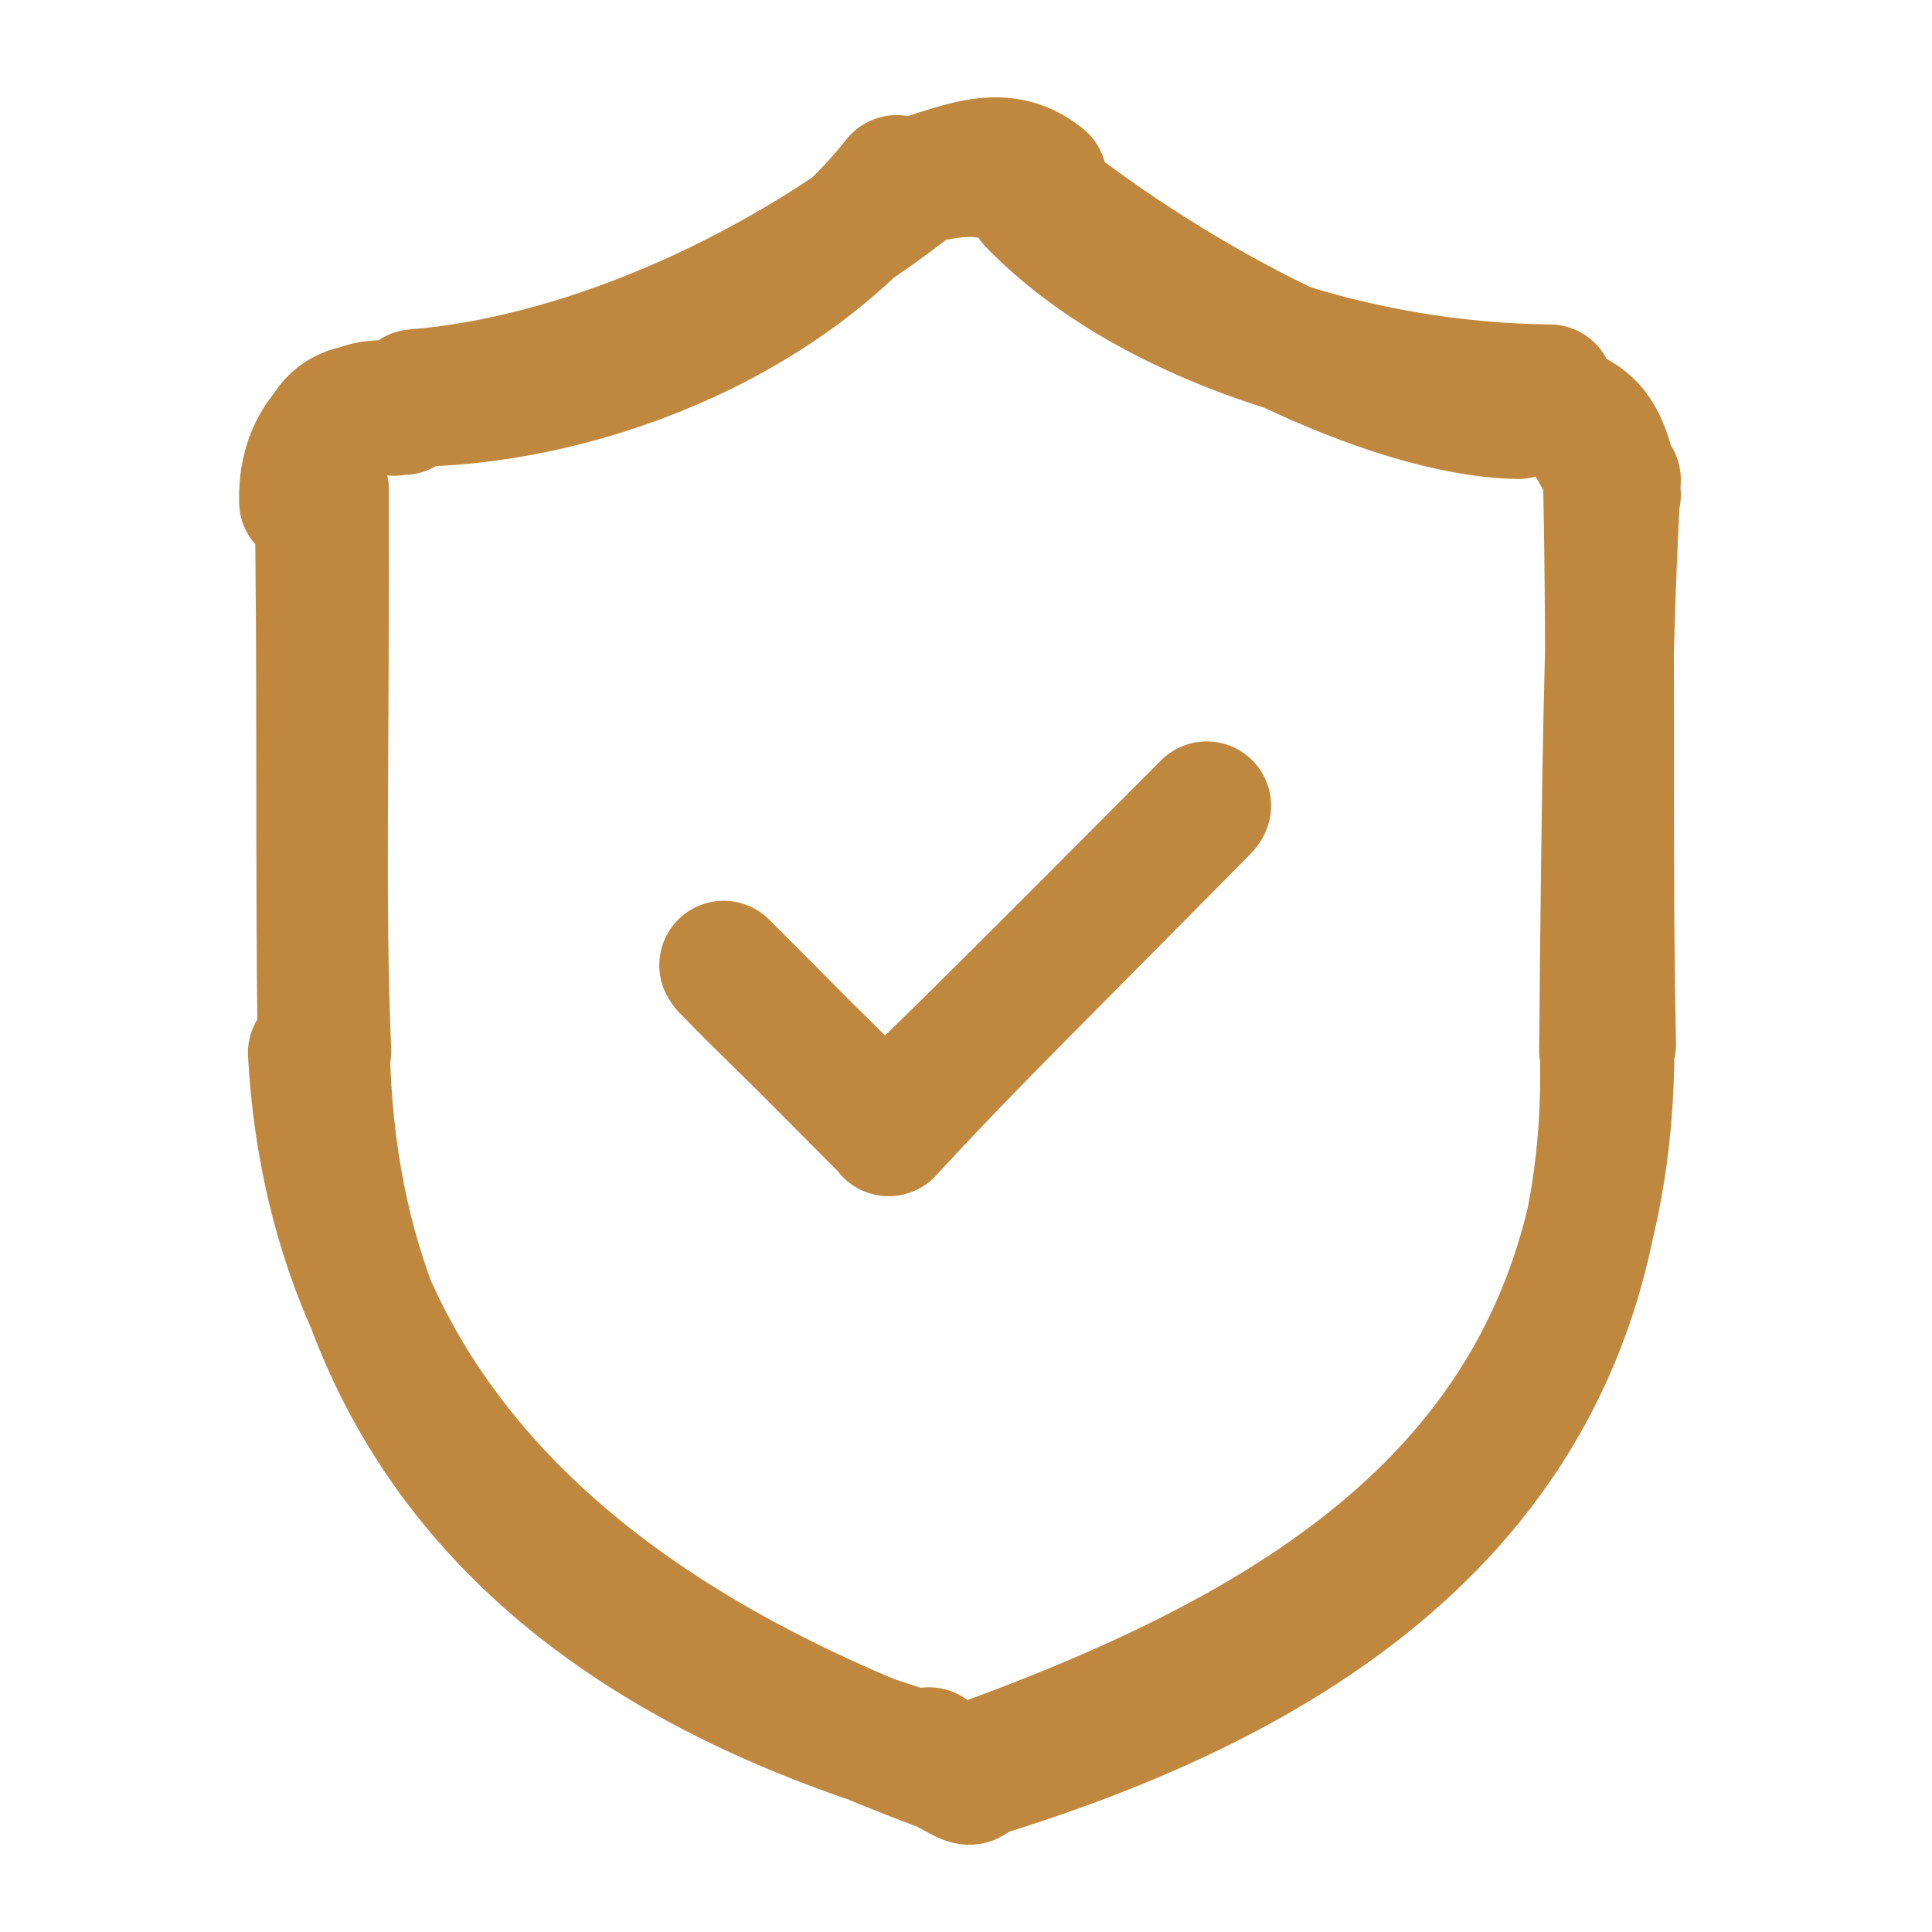
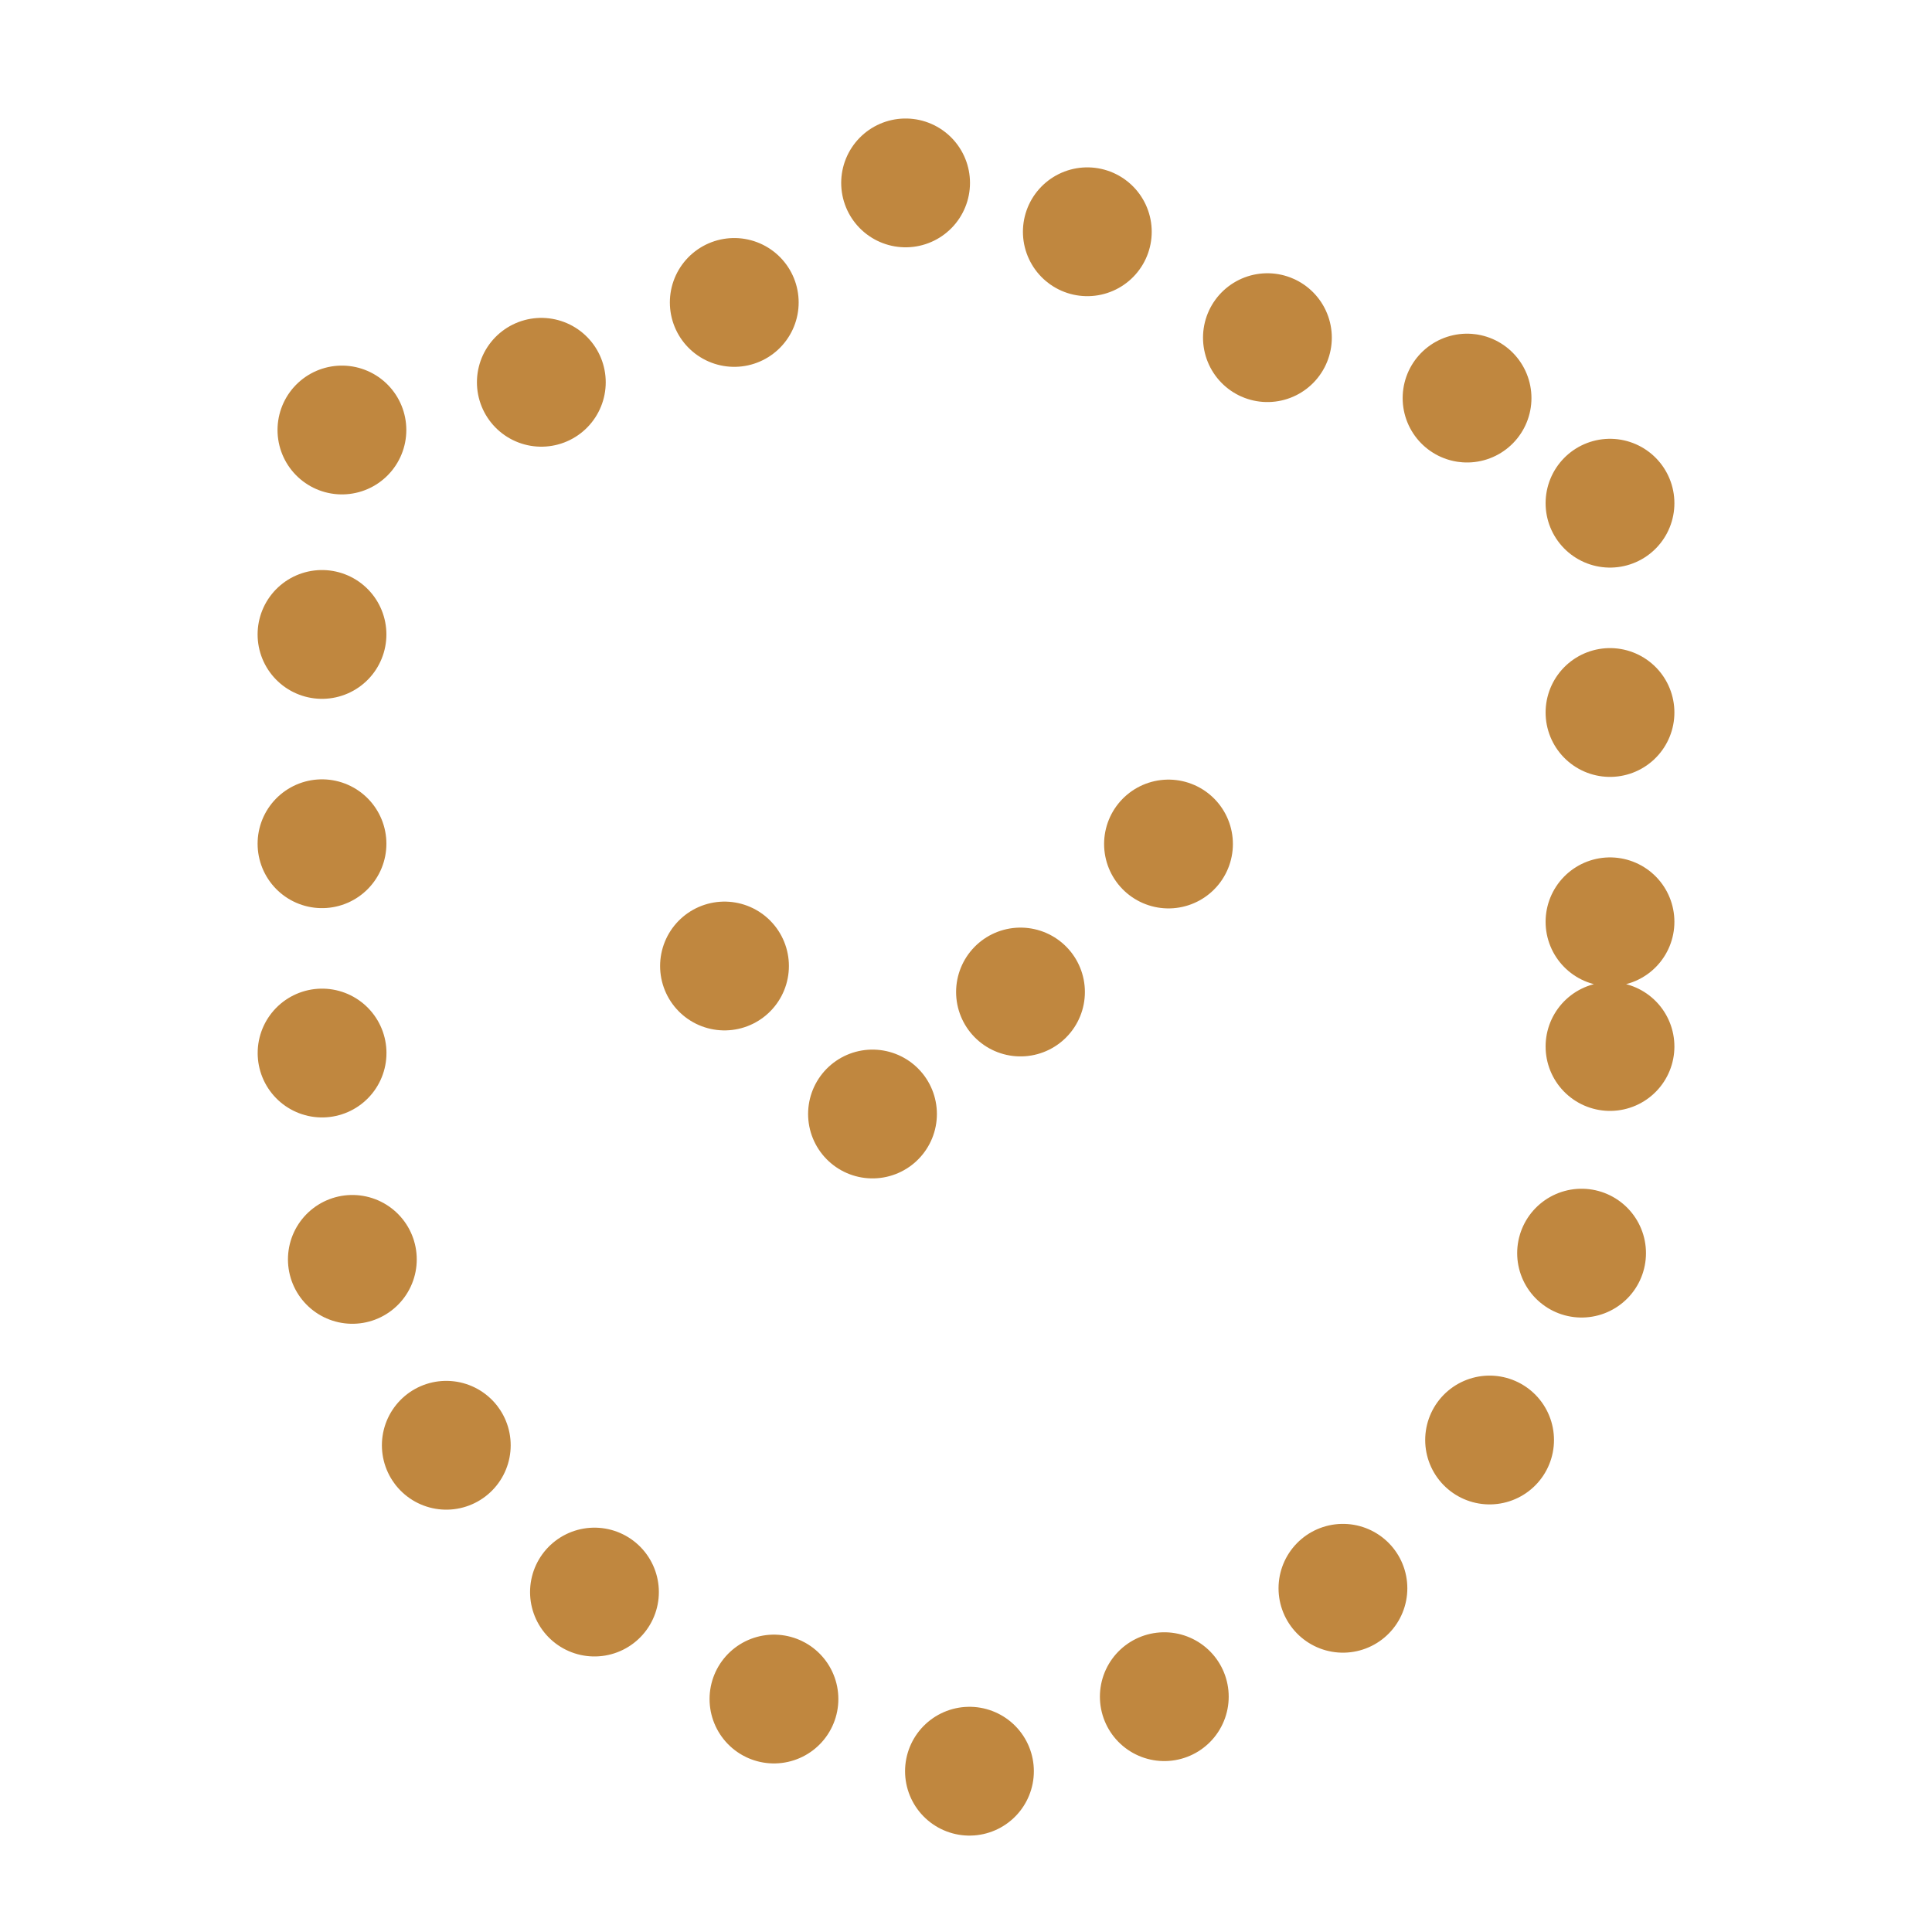
- <svg xmlns="http://www.w3.org/2000/svg" viewBox="0 0 24 24" fill="none" stroke="#c0873f" stroke-width="1.6" stroke-linecap="round" stroke-linejoin="round">
-   <path d="M20 13C20 18.04 16.63 20.27 12.32 21.86M19.93 13.09C20.05 18.18 16.61 20.64 12.3 21.99M12.34 21.95C11.95 21.85 11.76 22.13 11.54 21.76M12.15 21.99C12.01 22.17 12.15 22.18 11.55 21.87M11.67 21.94C7.54 20.41 4.14 17.81 3.88 13.08M11.63 21.86C7.41 20.64 4.04 18.08 4.04 12.79M4.06 13.06C3.98 11.21 4.04 9.35 4.03 6.08M4 13.02C3.97 10.63 4 8.23 3.96 5.97M4 6C3.86 5.27 4.26 4.95 4.9 5.11M3.77 6.23C3.74 5.21 4.63 4.86 5.01 5.1M5 5C7.13 5.01 9.72 4.03 11.14 2.23M5.15 4.89C7.16 4.73 9.52 3.73 11.4 2.24M11.24 2.28C11.72 2.15 12.29 2.03 12.69 2.34M11.17 2.31C11.88 2.12 12.42 1.79 12.95 2.22M12.76 2.28C14.68 3.82 17.23 5.12 18.86 5.15M12.82 2.51C14.26 4 16.92 4.81 19.25 4.83M19 5C19.6 5.1 19.85 5.22 20 5.8M19.03 5C19.43 4.83 19.83 5.55 20.08 6.15M20.08 5.96C19.98 7.76 19.95 9.62 19.92 13.05M19.97 6.04C20.02 8.34 19.97 10.71 20.02 12.97" />
-   <path d="M9.01 12.02C9.55 12.58 10.19 13.17 11 14.01M8.99 11.99C9.72 12.72 10.46 13.47 10.99 14M11.04 14.06C12.06 12.95 13.07 11.97 14.97 10.04M11 13.97C11.87 13.14 12.76 12.25 14.99 10.01" />
+ <svg xmlns="http://www.w3.org/2000/svg" viewBox="0 0 24 24" fill="none" stroke="#c0873f" stroke-width="1.6" stroke-dasharray="0 2.6" stroke-linecap="round" stroke-linejoin="round">
+   <path d="M20 13c0 5-3.5 7.5-7.66 8.95a1 1 0 0 1-.67-.01C7.5 20.5 4 18 4 13V6a1 1 0 0 1 1-1c2 0 4.5-1.2 6.24-2.72a1.17 1.17 0 0 1 1.52 0C14.51 3.81 17 5 19 5a1 1 0 0 1 1 1z" />
+   <path d="m9 12 2 2 4-4" />
</svg>
